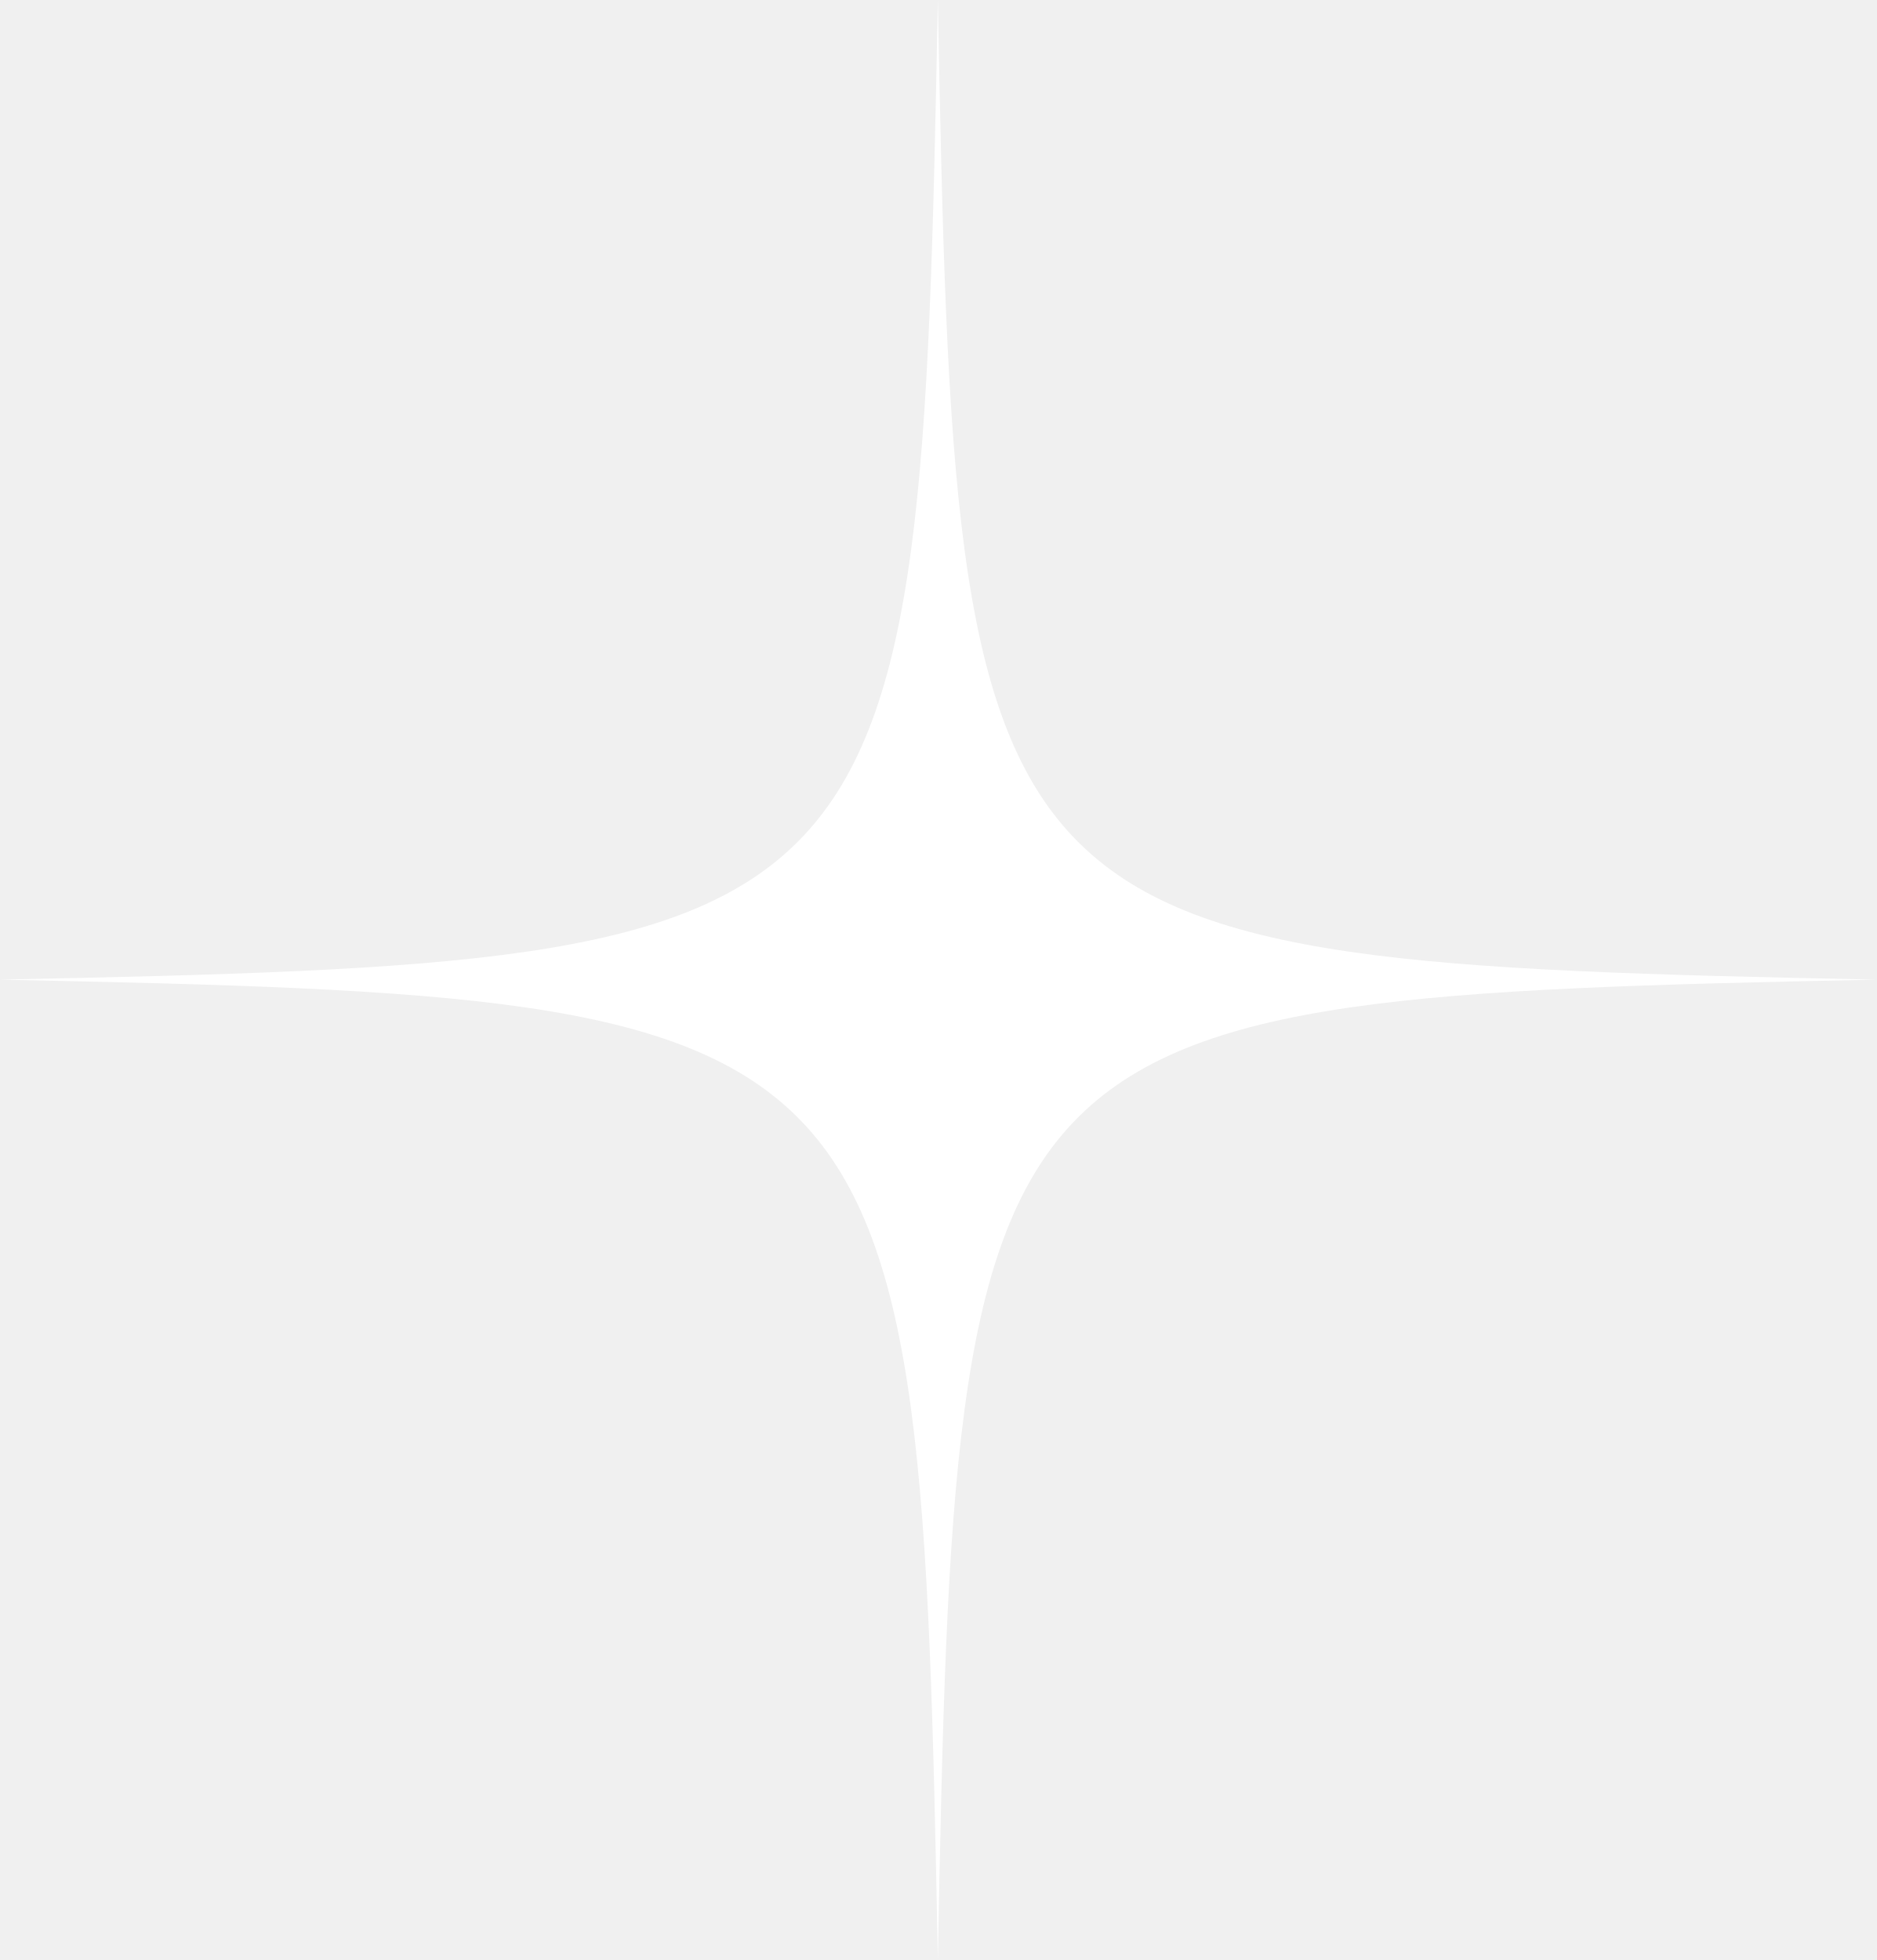
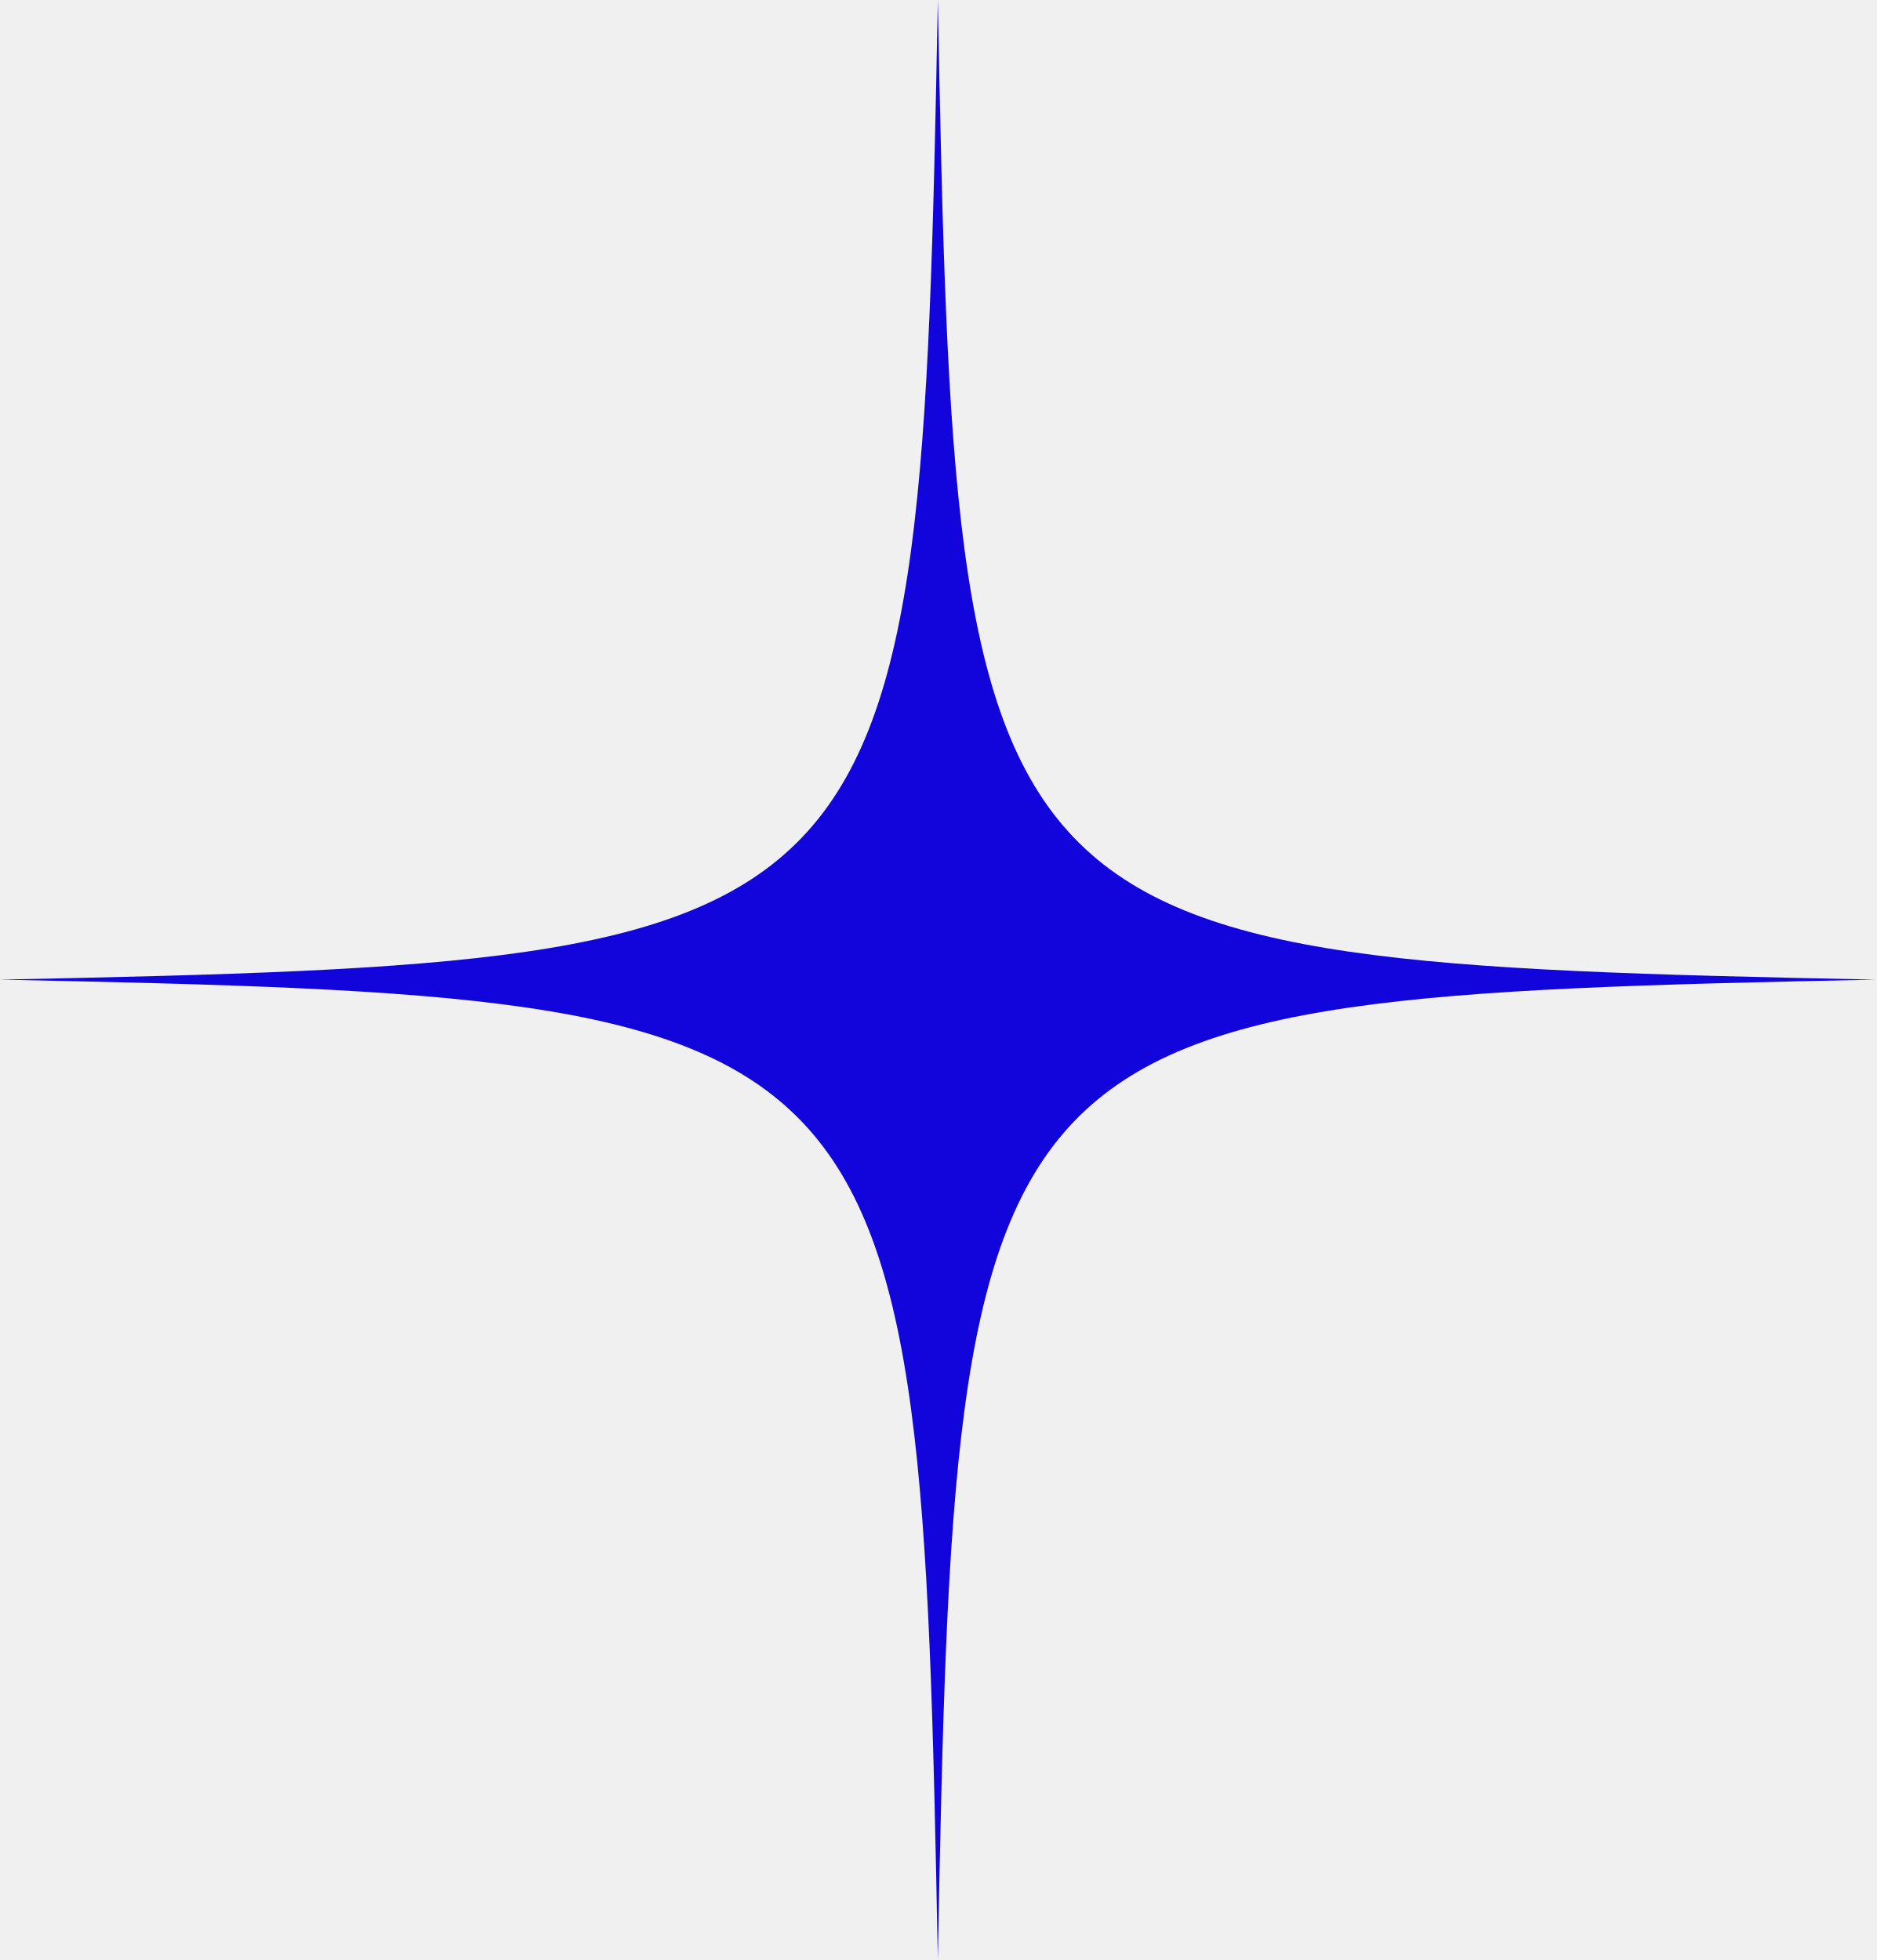
<svg xmlns="http://www.w3.org/2000/svg" width="1076" height="1124" viewBox="0 0 1076 1124" fill="none">
-   <path d="M1075.59 561.789C556.273 572.449 548 581.098 537.793 1123.58C527.586 581.098 519.312 572.449 0 561.789C519.312 551.129 527.586 542.488 537.793 0C548 542.488 556.273 551.129 1075.59 561.789Z" fill="white" />
+   <path d="M1075.59 561.789C556.273 572.449 548 581.098 537.793 1123.58C527.586 581.098 519.312 572.449 0 561.789C519.312 551.129 527.586 542.488 537.793 0C548 542.488 556.273 551.129 1075.59 561.789Z" fill="#1105dc" />
</svg>
